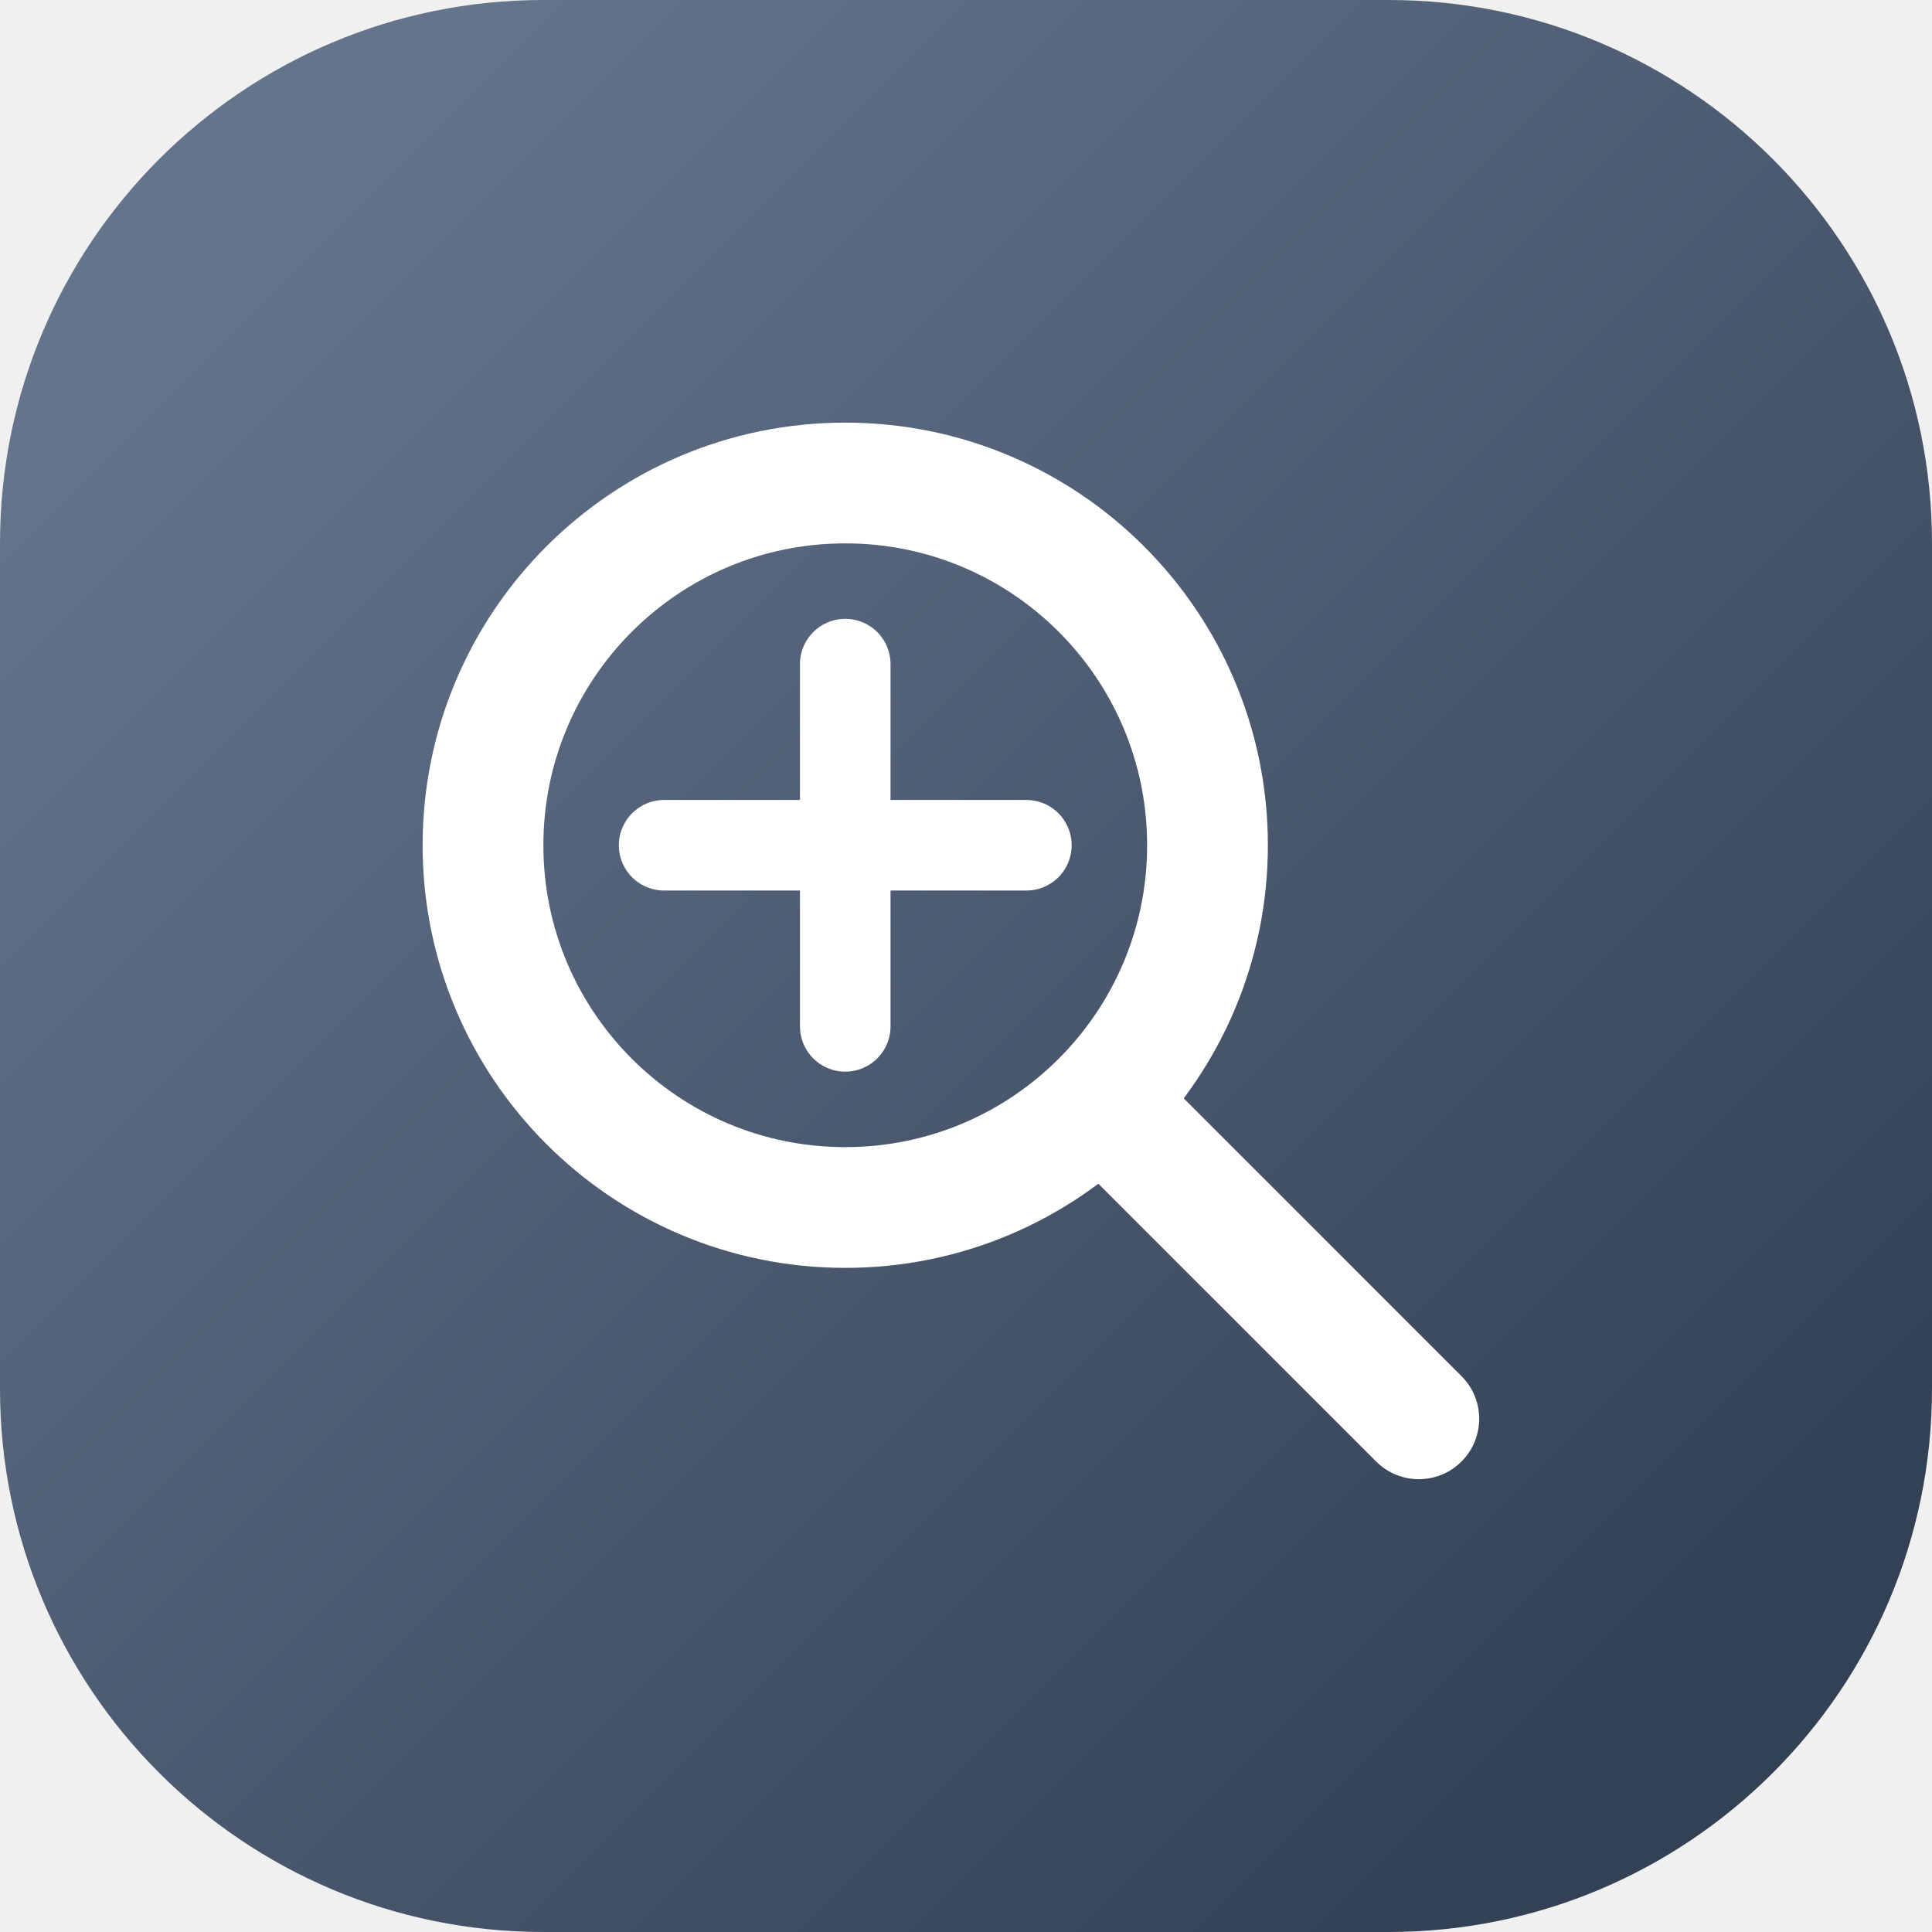
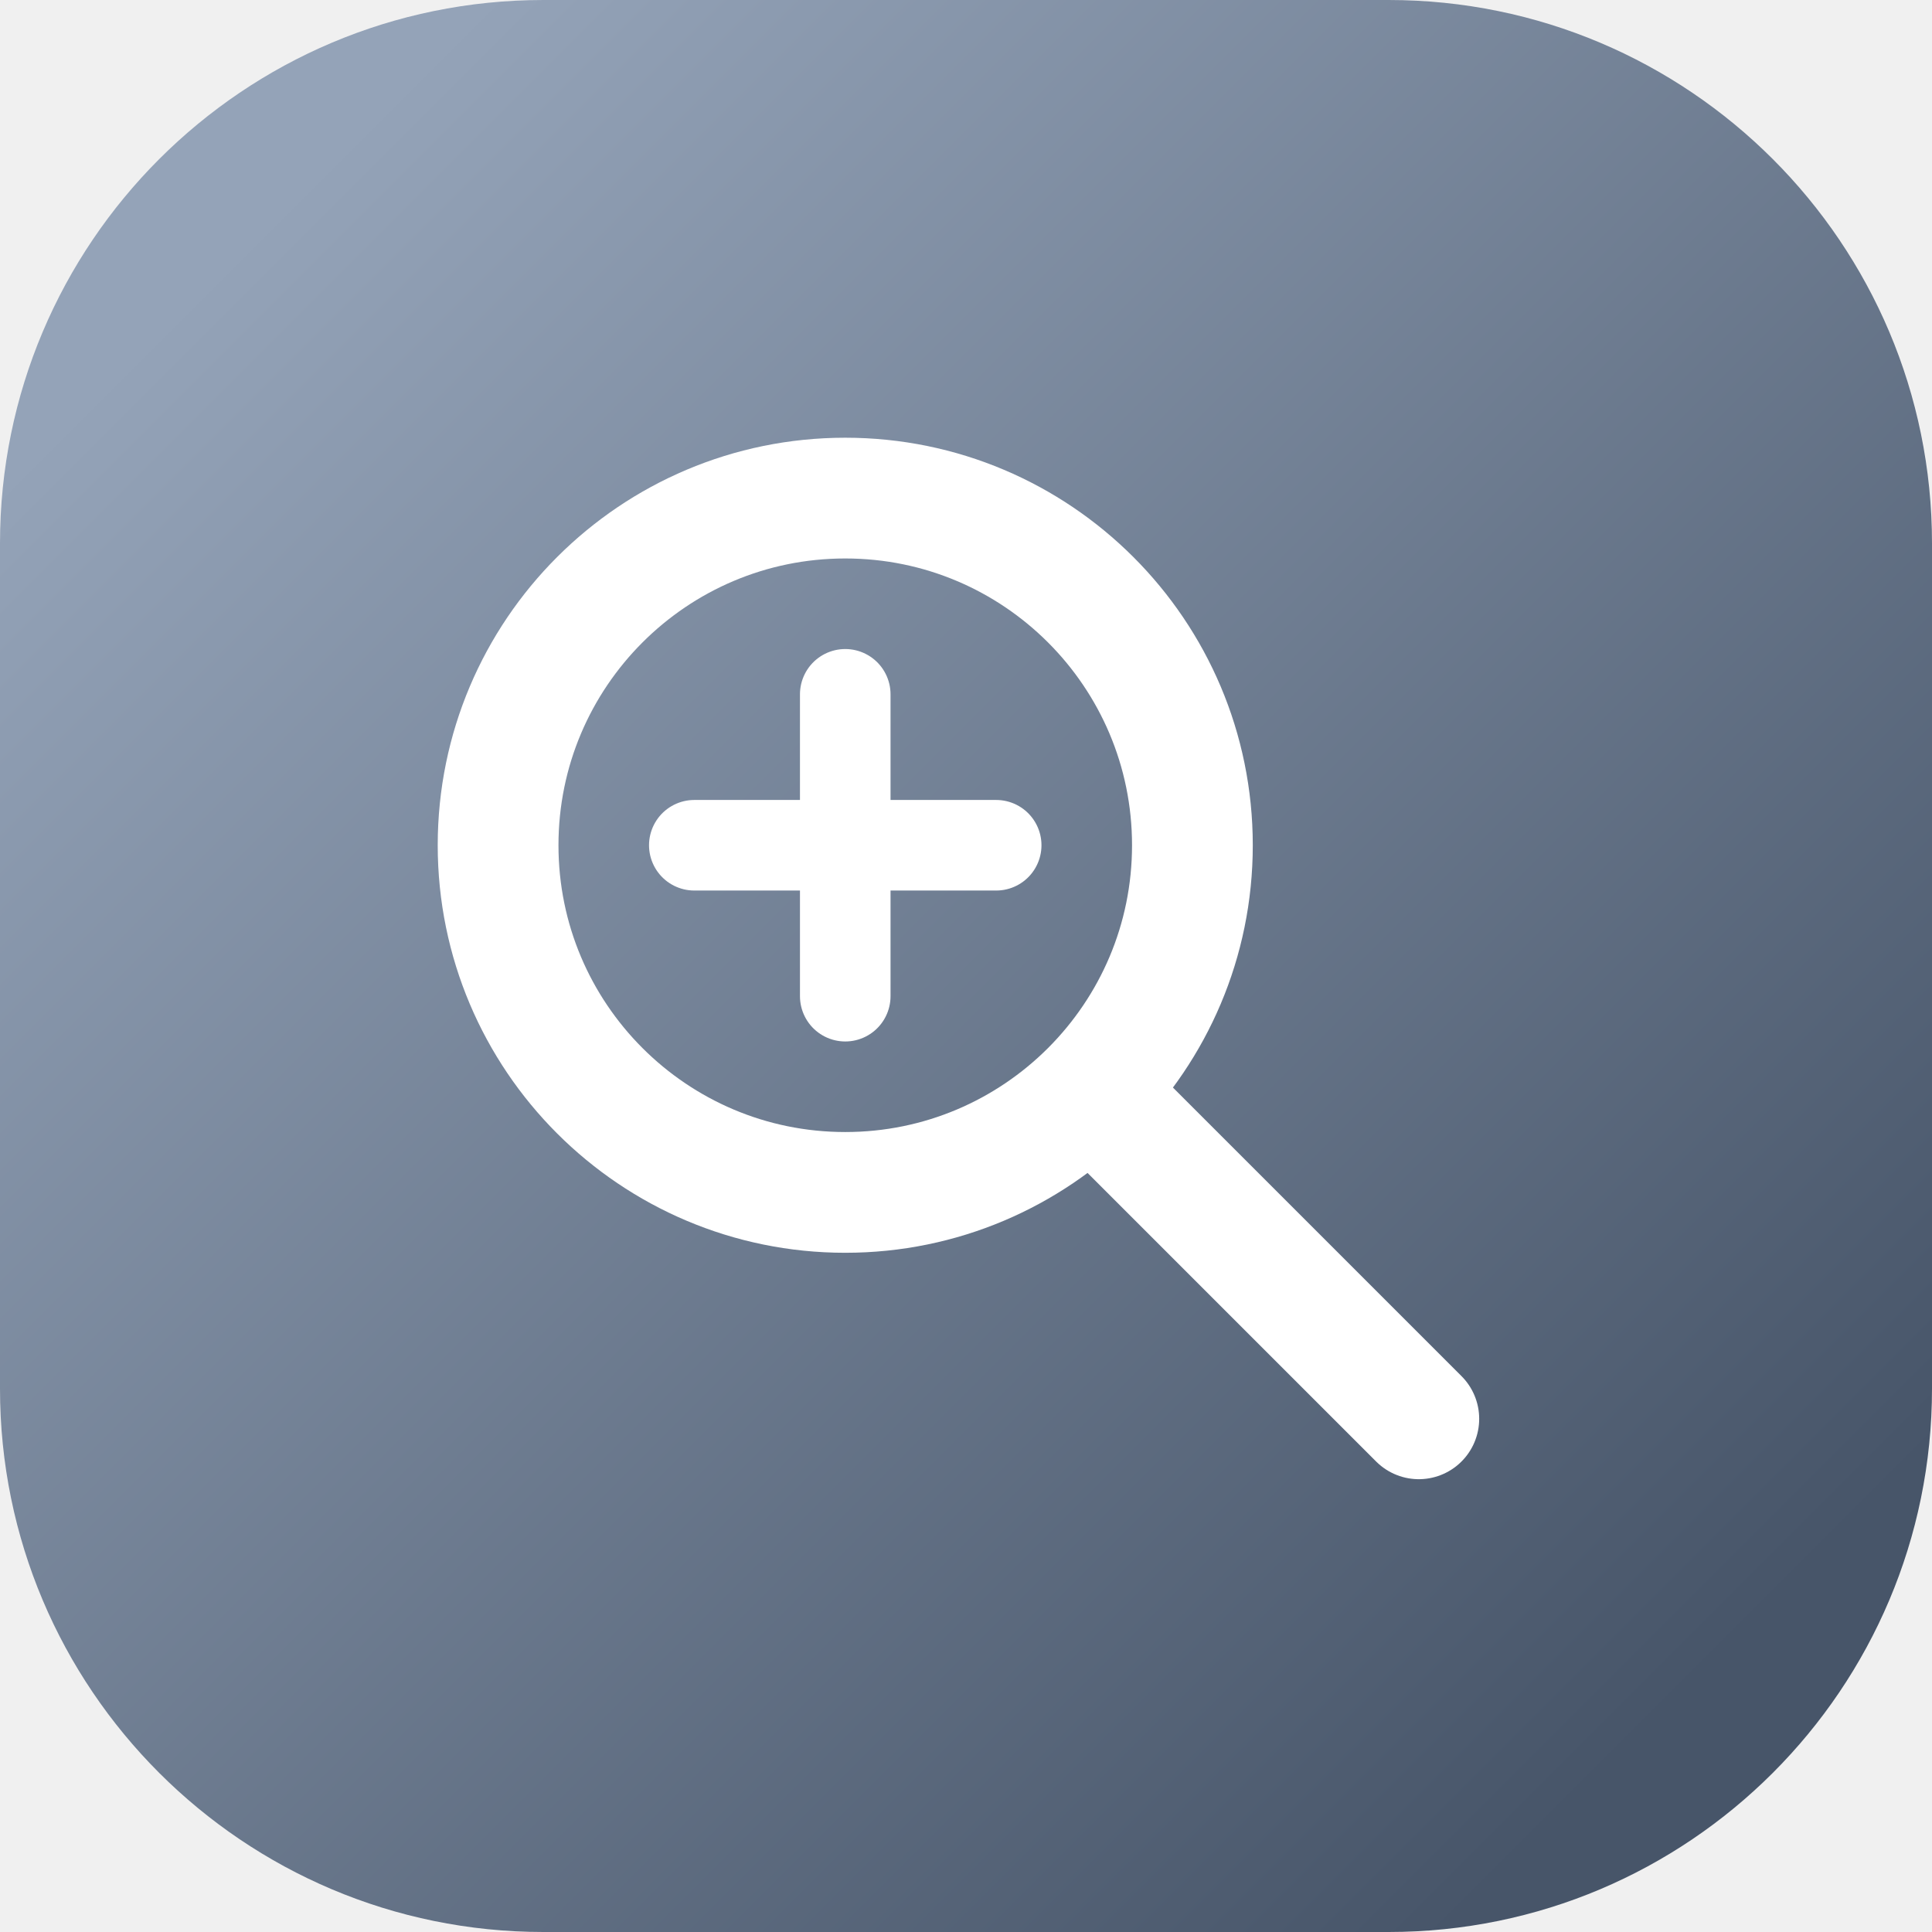
<svg xmlns="http://www.w3.org/2000/svg" width="64" height="64" viewBox="0 0 64 64" fill="none">
  <defs>
-     <linearGradient id="g" x1="8" y1="8" x2="56" y2="56" gradientUnits="userSpaceOnUse">
-       <stop stop-color="#64748B" />
-       <stop offset="1" stop-color="#334155" />
+     <linearGradient id="bg" x1="8" y1="8" x2="56" y2="56" gradientUnits="userSpaceOnUse">
+       <stop stop-color="#94A3B8" />
+       <stop offset="1" stop-color="#475569" />
    </linearGradient>
  </defs>
-   <rect width="64" height="64" rx="18" fill="url(#g)" />
-   <circle cx="28" cy="28" r="12" stroke="white" stroke-width="4" />
-   <path d="M37 37L47 47" stroke="white" stroke-width="4" stroke-linecap="round" />
-   <path d="M28 22V34M22 28H34" stroke="white" stroke-width="3" stroke-linecap="round" />
+   <rect width="64" height="64" rx="18" fill="url(#bg)" />
+   <circle cx="28" cy="28" r="11.5" stroke="white" stroke-width="4" />
+   <path d="M36.5 36.5L47 47" stroke="white" stroke-width="4" stroke-linecap="round" />
+   <path d="M28 23V33M23 28H33" stroke="white" stroke-width="3" stroke-linecap="round" />
</svg>
